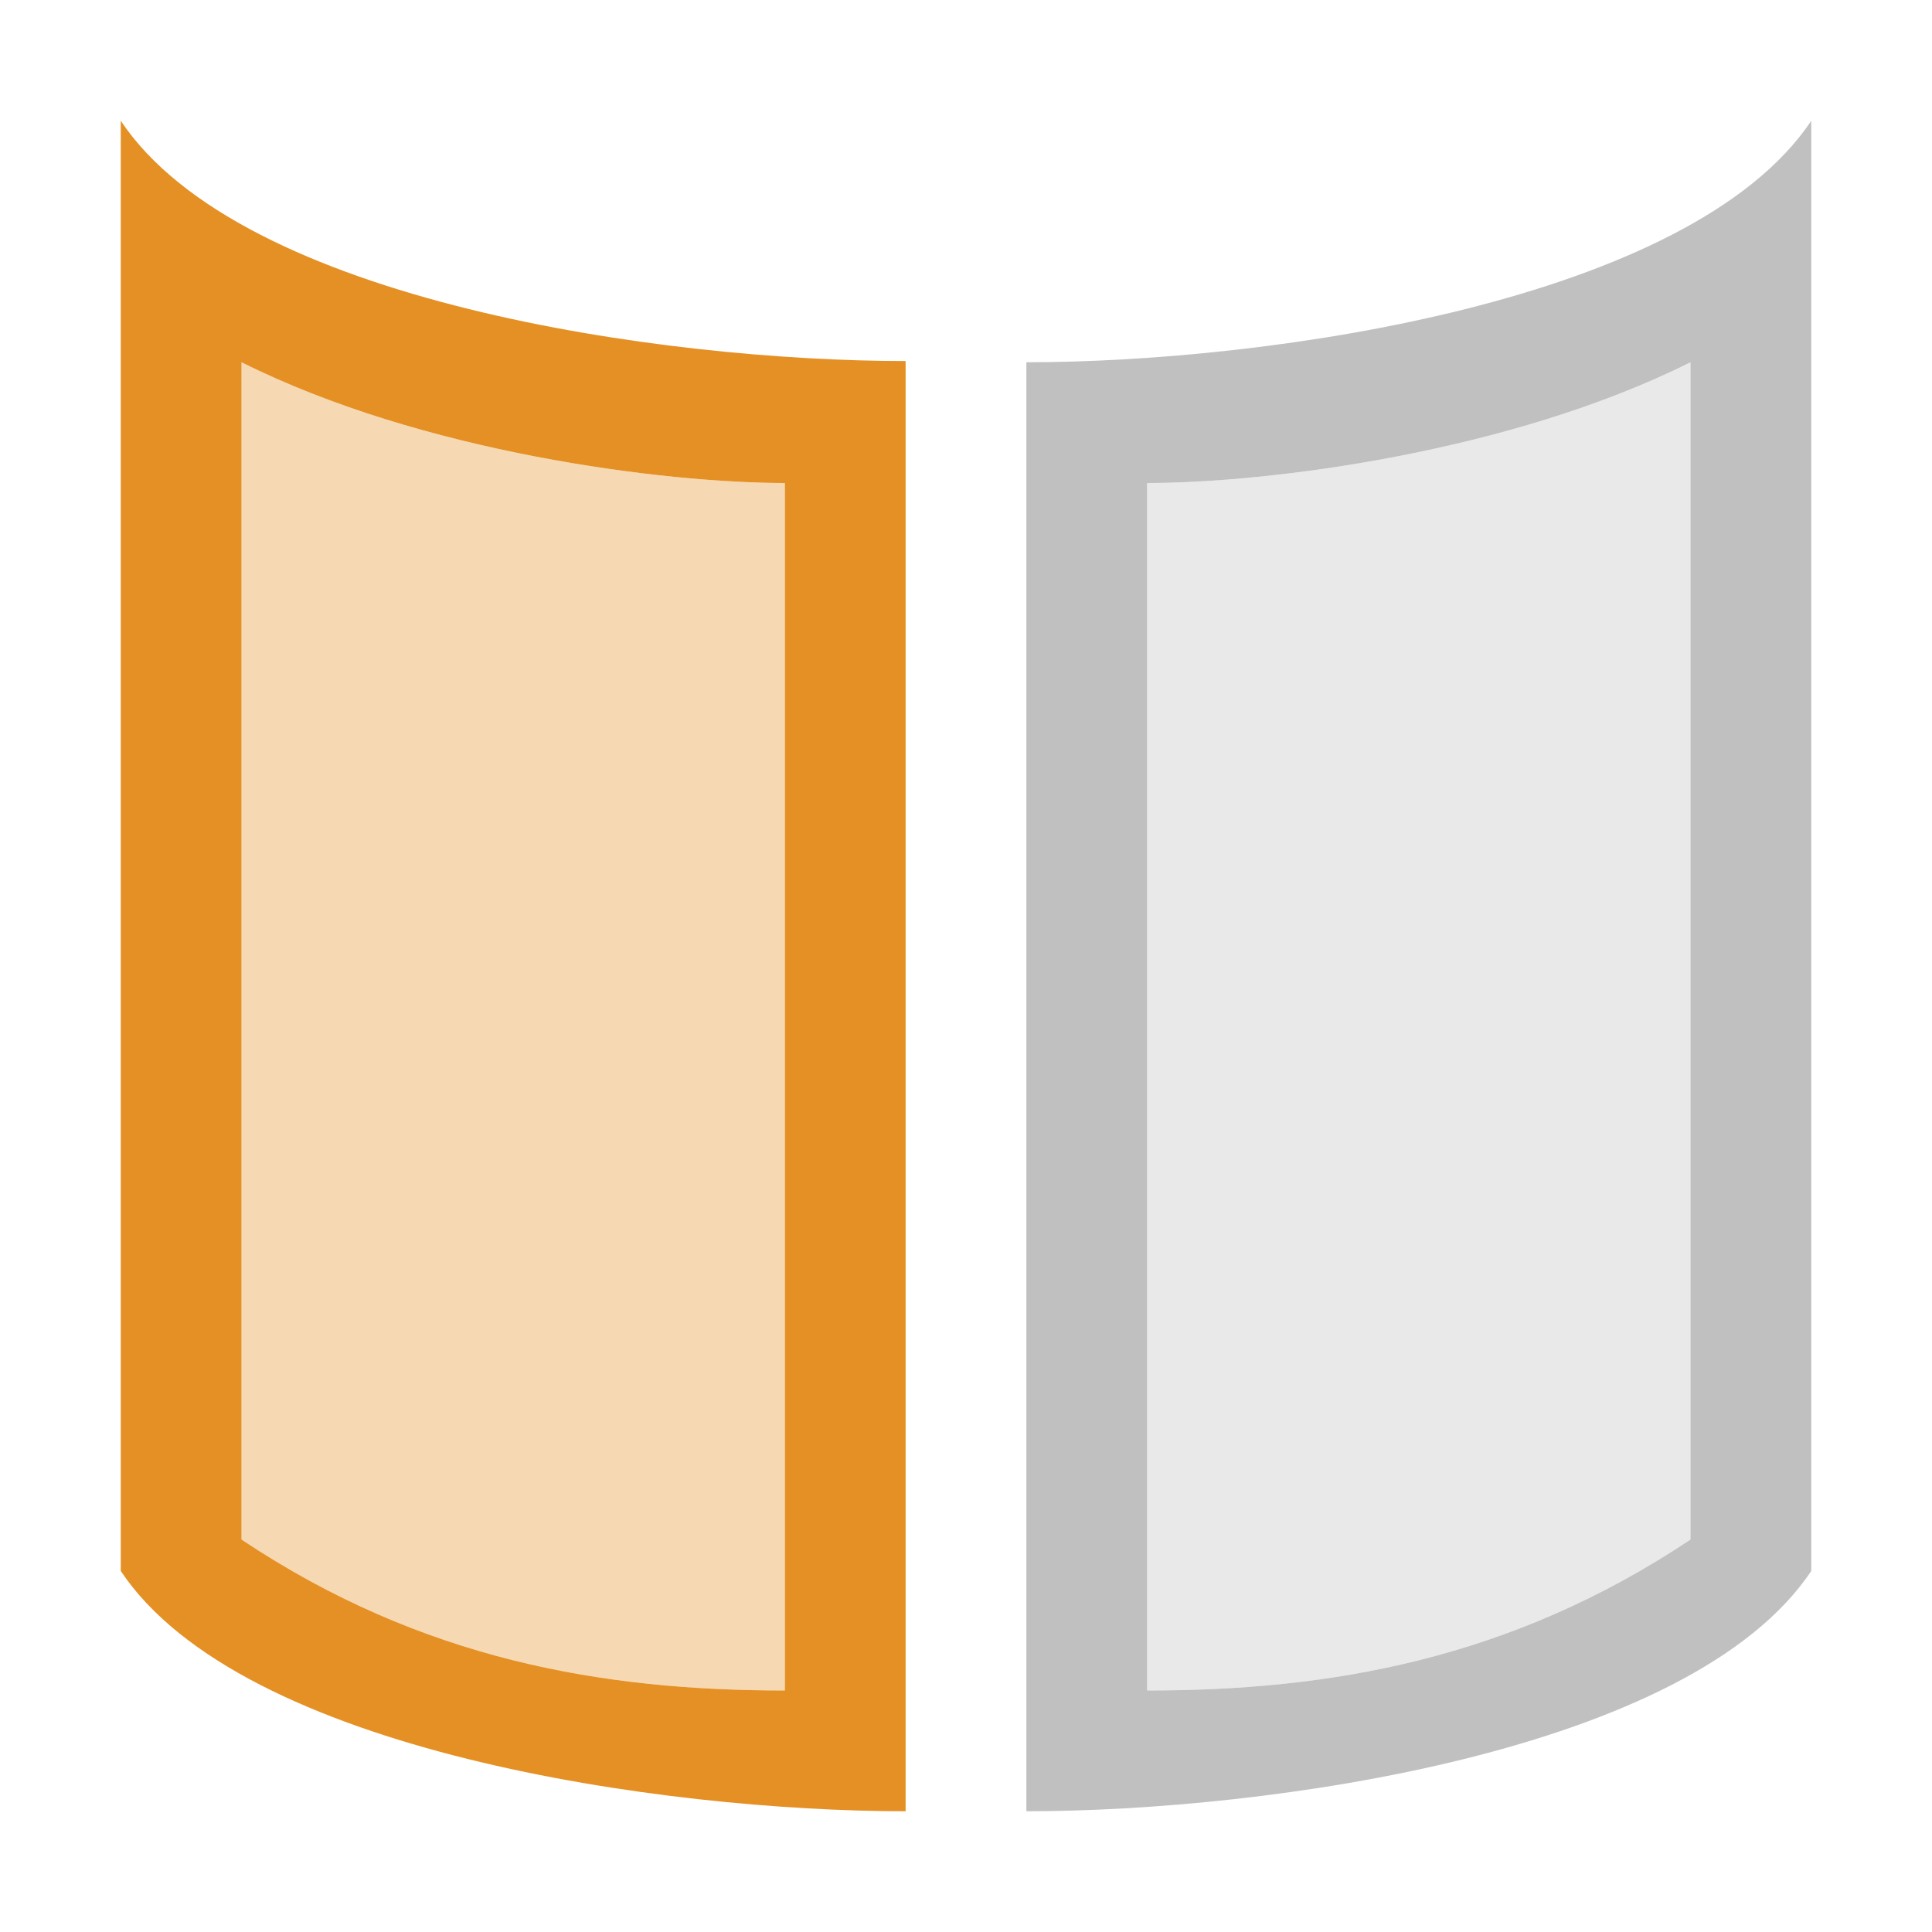
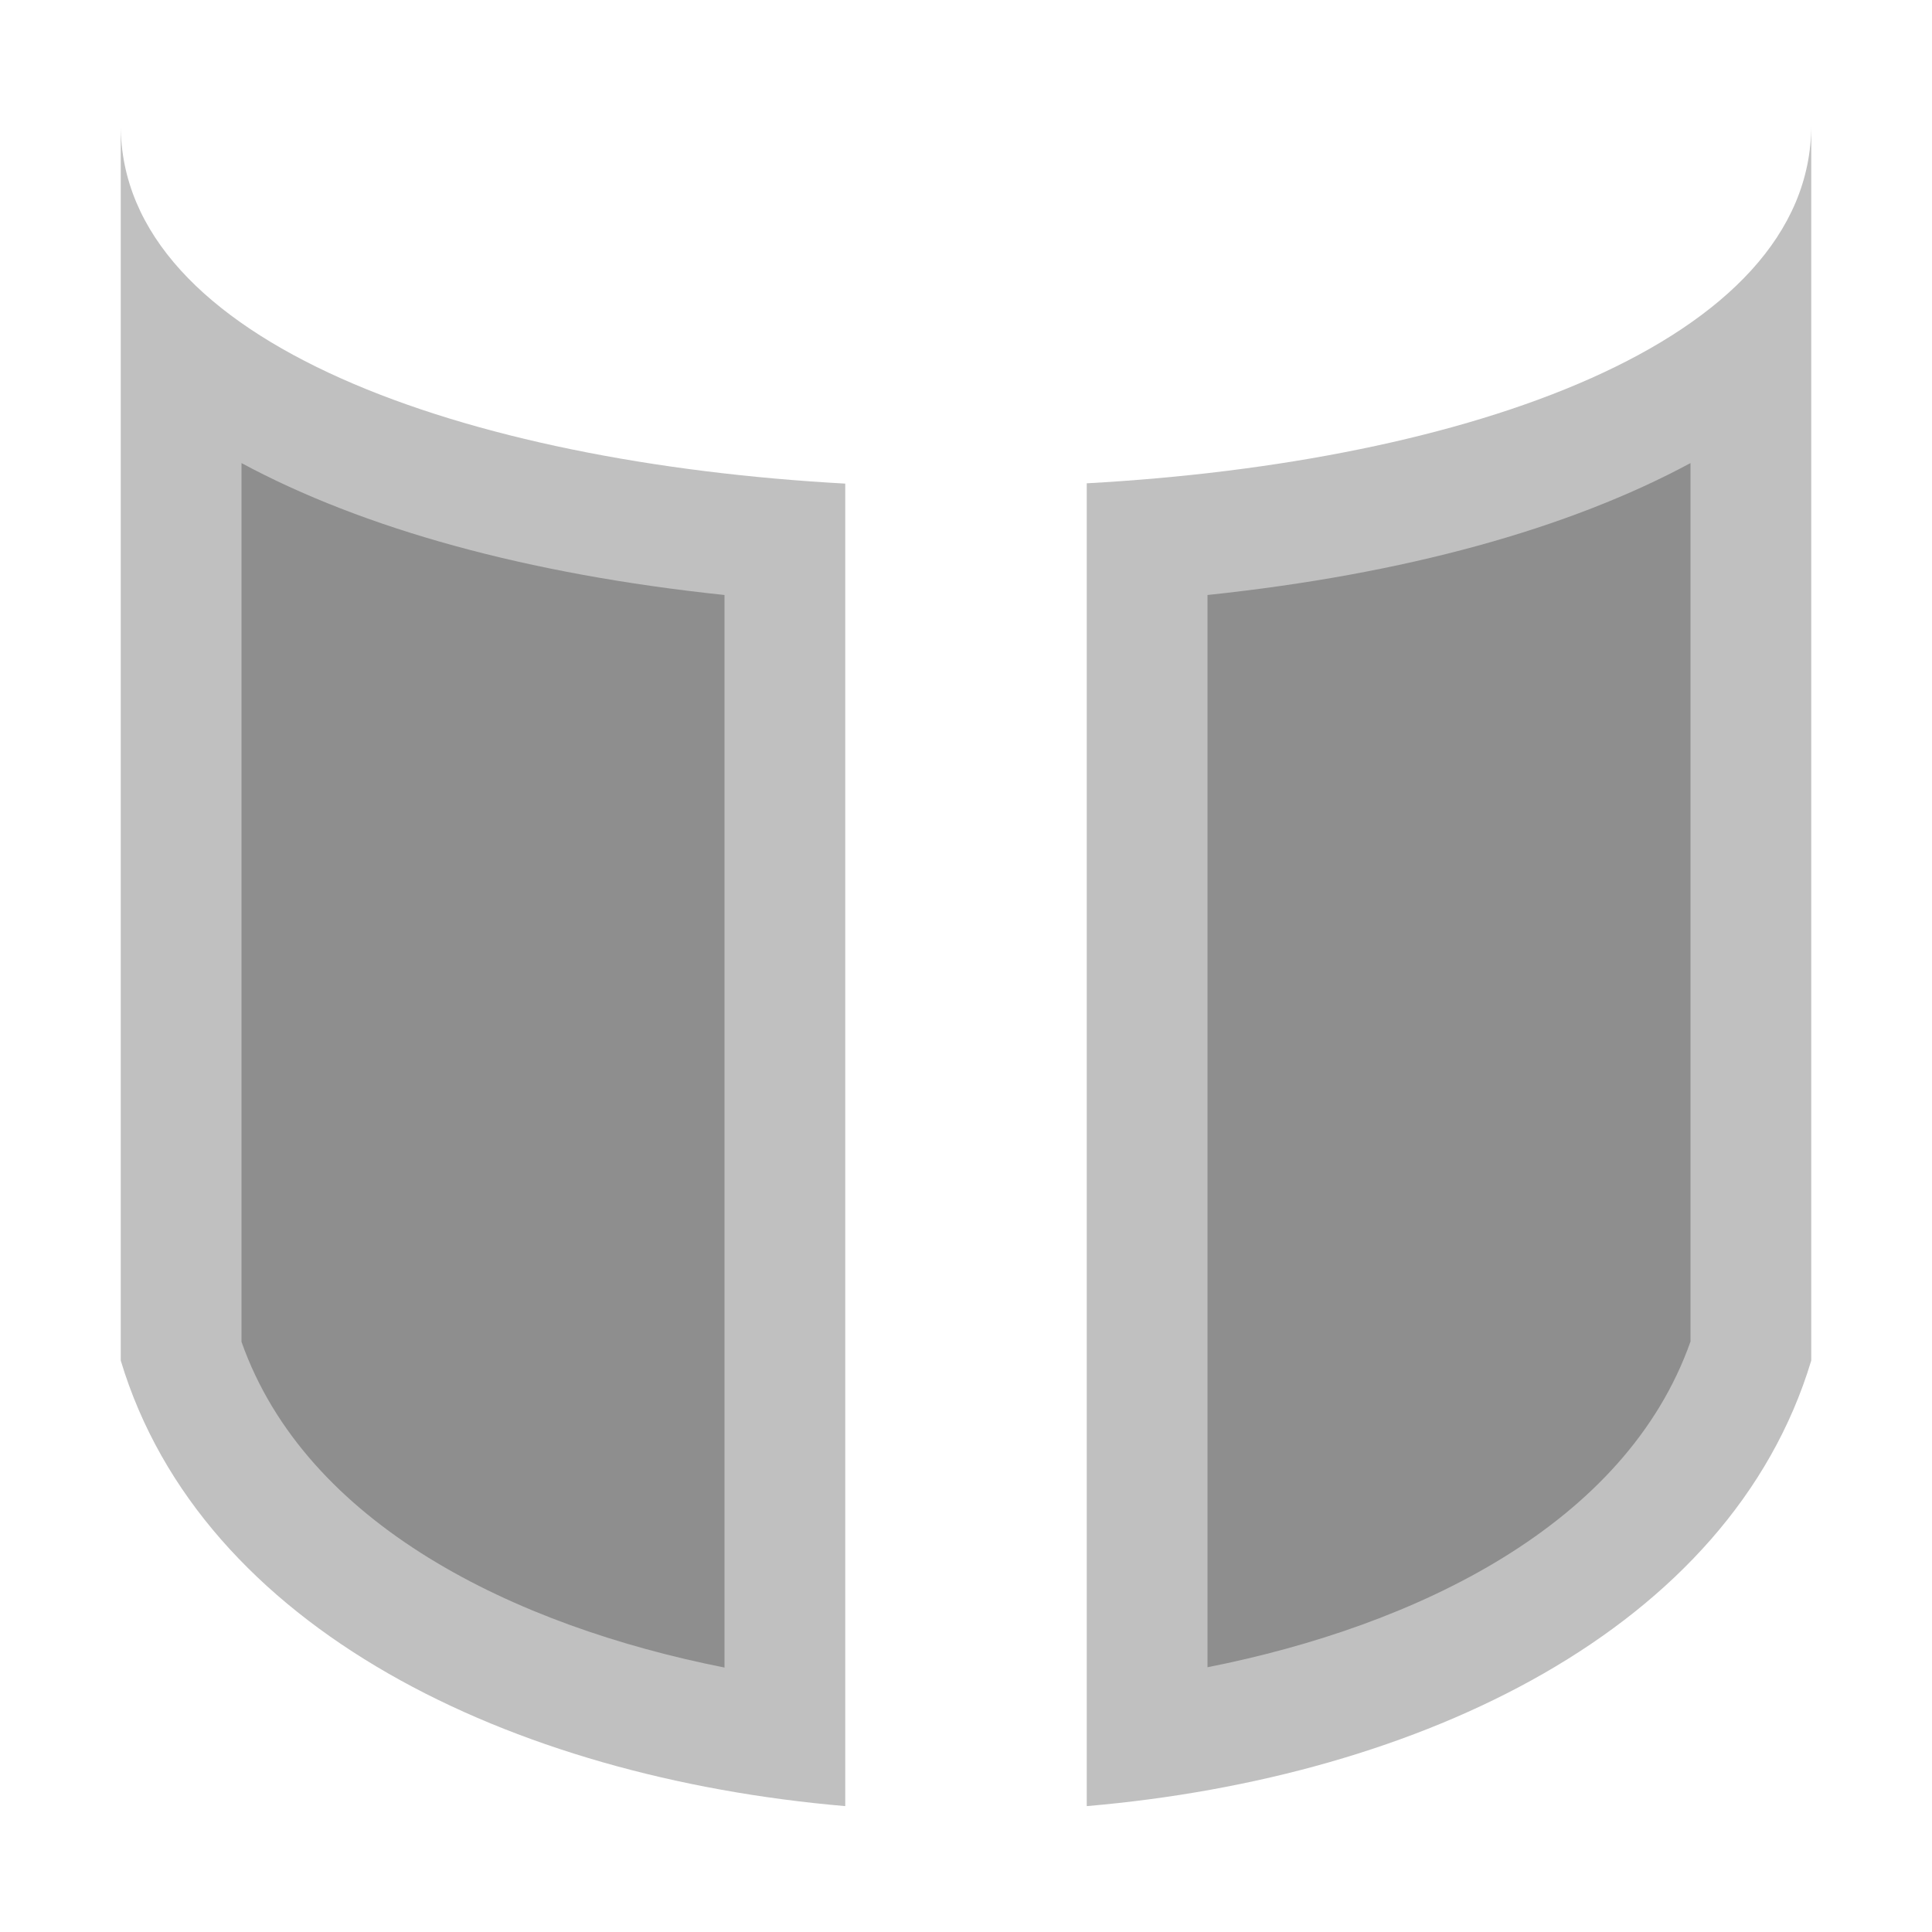
- <svg xmlns="http://www.w3.org/2000/svg" width="128" height="128" viewBox="0 0 128 128" version="1.1" id="svg1">
-   <path id="col1_outline" style="fill:#e59024;fill-opacity:1;stroke:none" d="m 8,8 v 96.08 c 8,12 36,15.92 52,15.92 V 23.92 C 44,23.92 16,20 8,8 Z m 8,16 c 12,6 28,8 36,8 v 80 c -12,0 -24,-2 -36,-10 z" />
-   <path id="col1_fill" style="fill:#e59024;fill-opacity:0.35;stroke:none" d="m 16,24 c 12,6 28,8 36,8 v 80 c -12,0 -24,-2 -36,-10 z" />
-   <path id="col2_outline" style="fill:#c0c0c0;fill-opacity:1;stroke:none" d="m 120,8 v 96.08 C 112,116.08 84,120 68,120 V 24 c 16,0 44,-4 52,-16 z m -8,16 c -12,6 -28,8 -36,8 v 80 c 12,0 24,-2 36,-10 z" />
-   <path id="col2_fill" style="fill:#c0c0c0;fill-opacity:0.35;stroke:none" d="m 112,24 c -12,6 -28,8 -36,8 v 80 c 12,0 24,-2 36,-10 z" />
+ <svg xmlns="http://www.w3.org/2000/svg" version="1.1" id="Layer_2_00000102535640565835011190000015805210038073210512_" x="0px" y="0px" viewBox="0 0 128 128" enable-background="new 0 0 128 128" xml:space="preserve">
+   <g>
+     <g>
+       <path fill="#8E8E8E" d="M52,115.2c-16.82-2.34-34.96-10.08-40-25.66v-66.1c9.06,7.24,24.58,11.06,40,12.32V115.2z" />
+       <path fill="#c0c0c0" d="M16,30.68c8.06,4.34,18.9,7.36,32,8.74v71.06c-13.92-2.76-27.72-9.46-32-21.58V30.68 M8,8.3v81.84    c5.36,17.8,25.86,27.62,48,29.52V32.04C30.9,30.66,8,22.74,8,8.3L8,8.3z" />
+     </g>
+     <g>
+       <path fill="#8E8E8E" d="M76,35.76c15.42-1.26,30.94-5.08,40-12.32v66.1c-5.06,15.56-23.18,23.32-40,25.66V35.76z" />
+       <path fill="#c0c0c0" d="M112,30.68v58.2c-4.28,12.12-18.08,18.82-32,21.58V39.42C93.1,38.04,103.94,35.02,112,30.68 M120,8.3    c0,14.44-22.9,22.34-48,23.72v87.64c22.12-1.9,42.64-11.72,48-29.52V8.3L120,8.3z" />
+     </g>
+   </g>
</svg>
